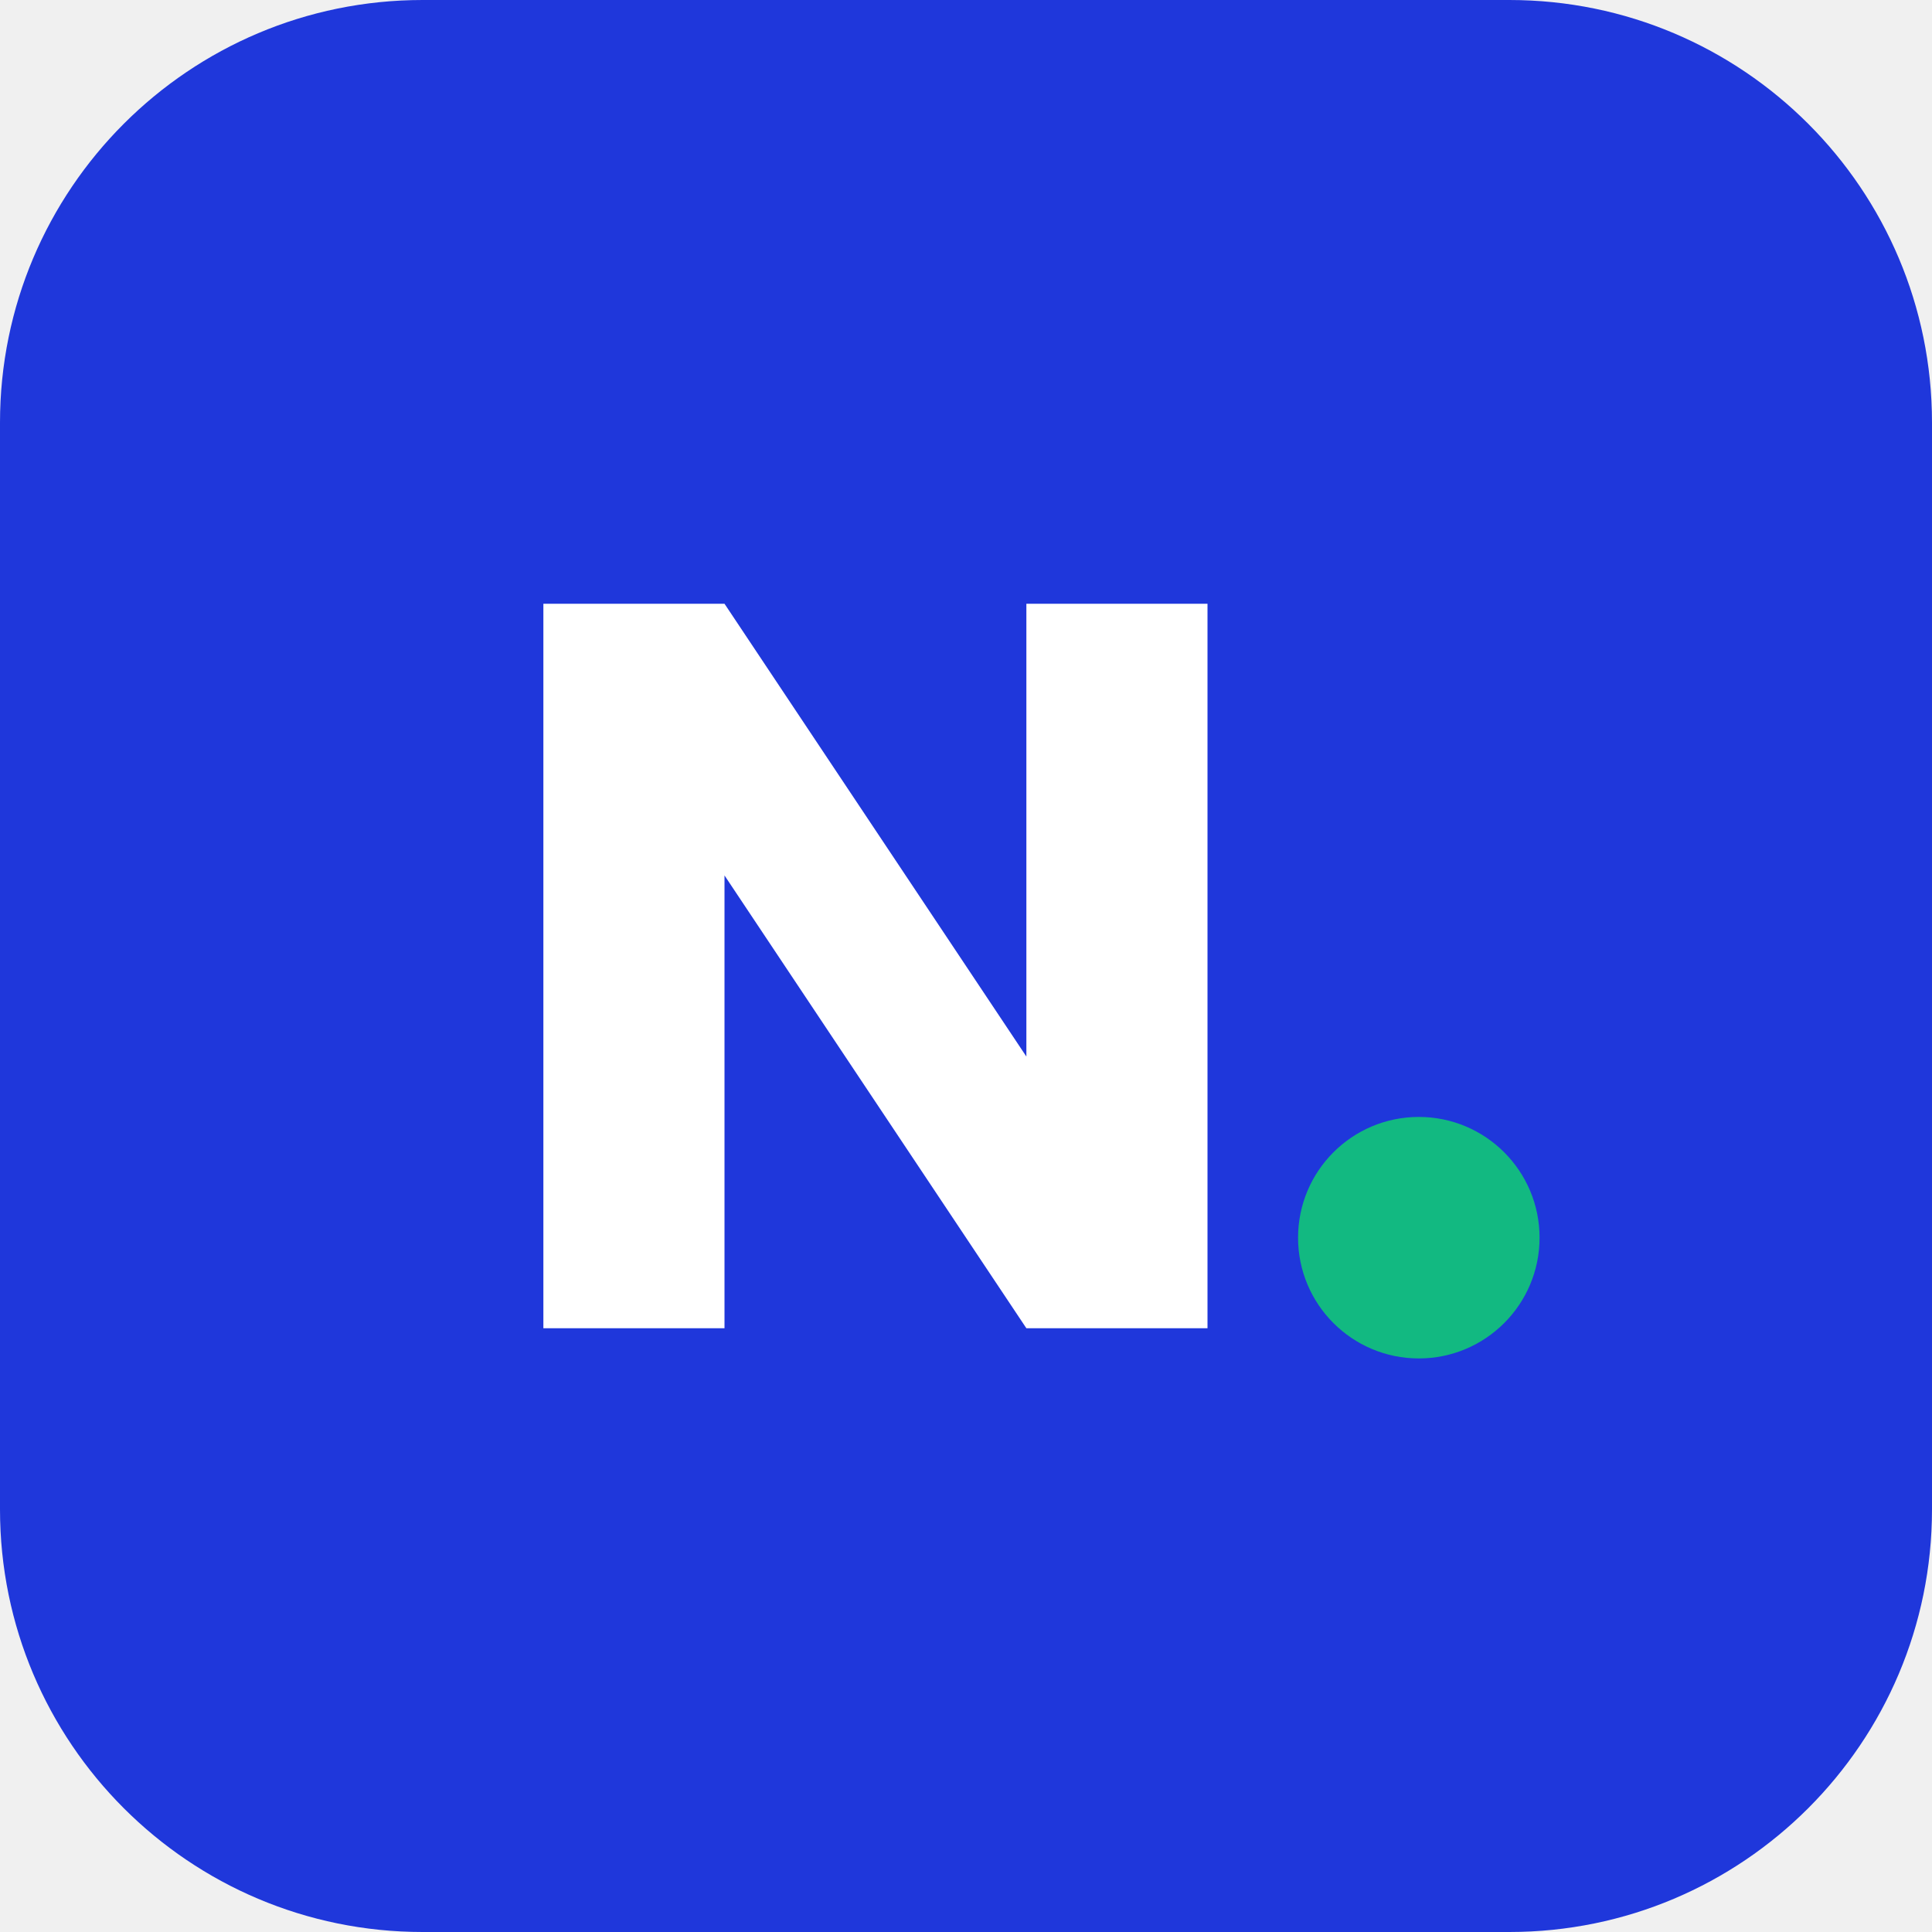
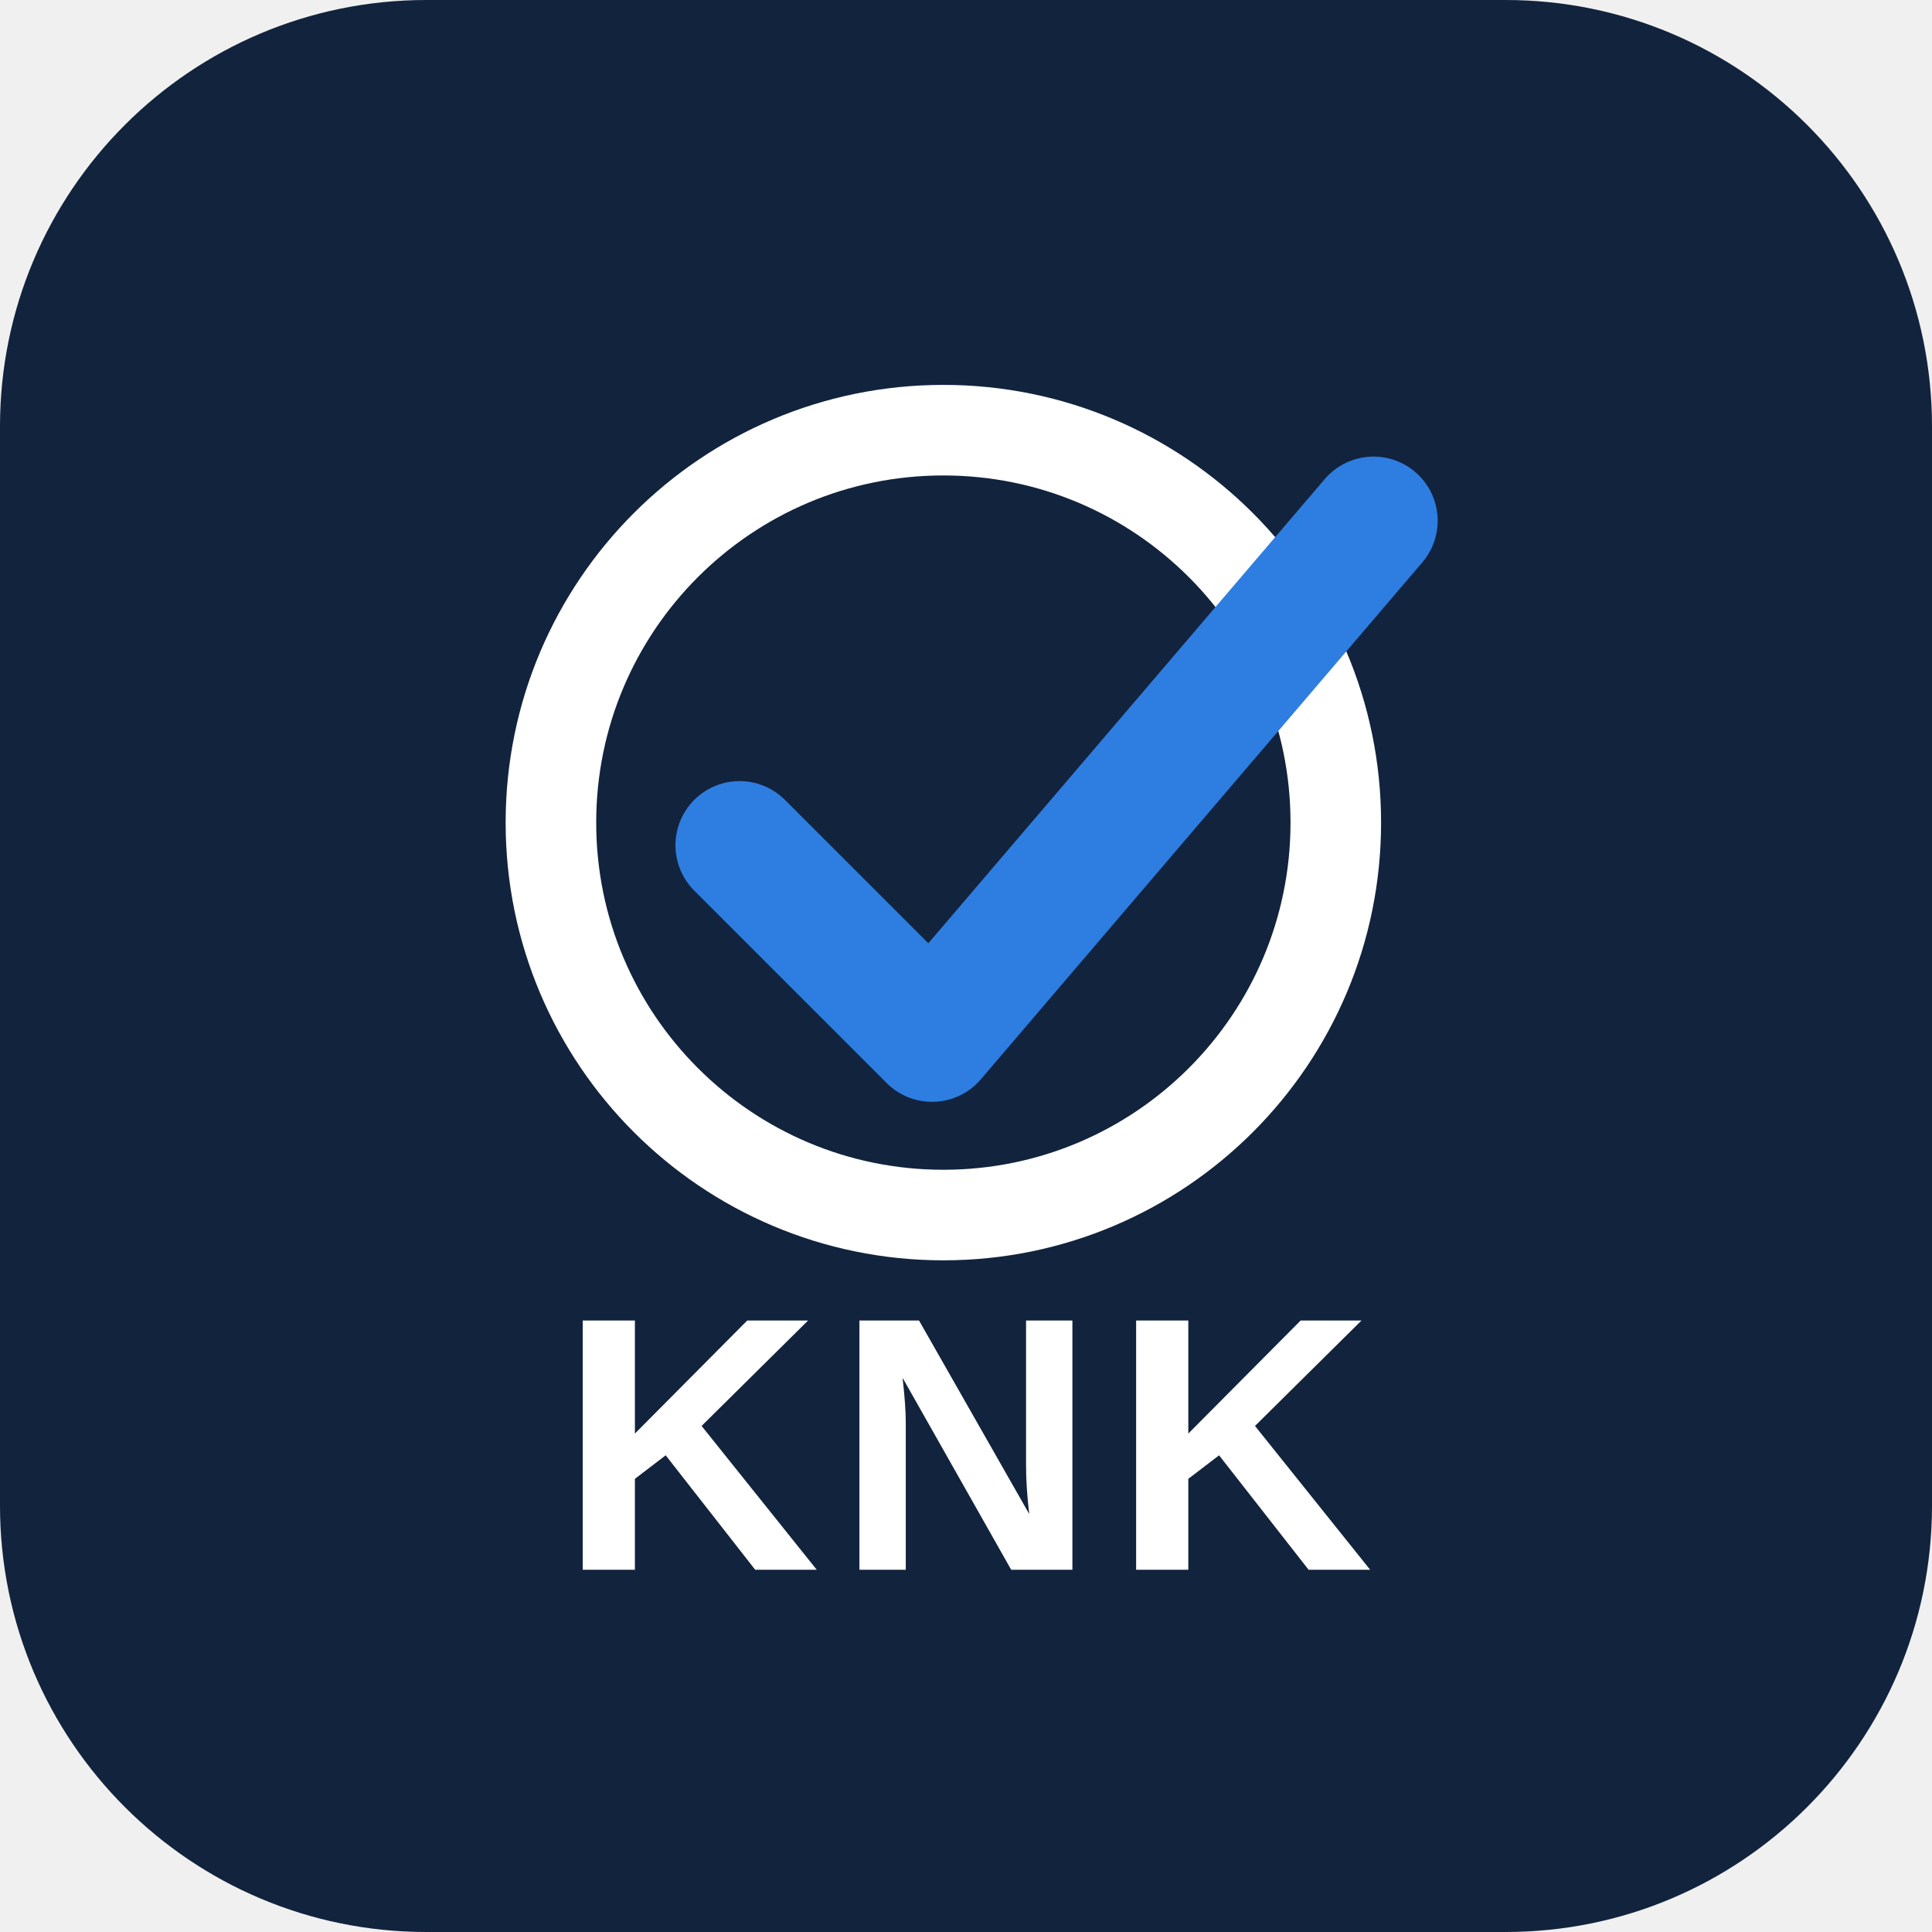
- <svg xmlns="http://www.w3.org/2000/svg" viewBox="0 0 64 64">
-   <rect width="64" height="64" rx="14" fill="#1f37db" />
-   <path d="M18 44V20h6l10 15V20h6v24h-6L24 29v15z" fill="#fff" />
-   <circle cx="47" cy="41" r="4" fill="#12b981" />
+ <svg xmlns="http://www.w3.org/2000/svg" viewBox="0 0 512 512">
+   <rect width="512" height="512" rx="113" fill="#12233D" />
+   <circle cx="250" cy="218" r="104" fill="none" stroke="#FFFFFF" stroke-width="24" />
+   <path d="M196 224 L247 275 L364 138" fill="none" stroke="#2E7DE1" stroke-width="34" stroke-linecap="round" stroke-linejoin="round" />
+   <text x="256" y="416" text-anchor="middle" fill="#FFFFFF" font-family="Arial, 'Malgun Gothic', sans-serif" font-weight="bold" font-size="96" letter-spacing="4">KNK</text>
</svg>
